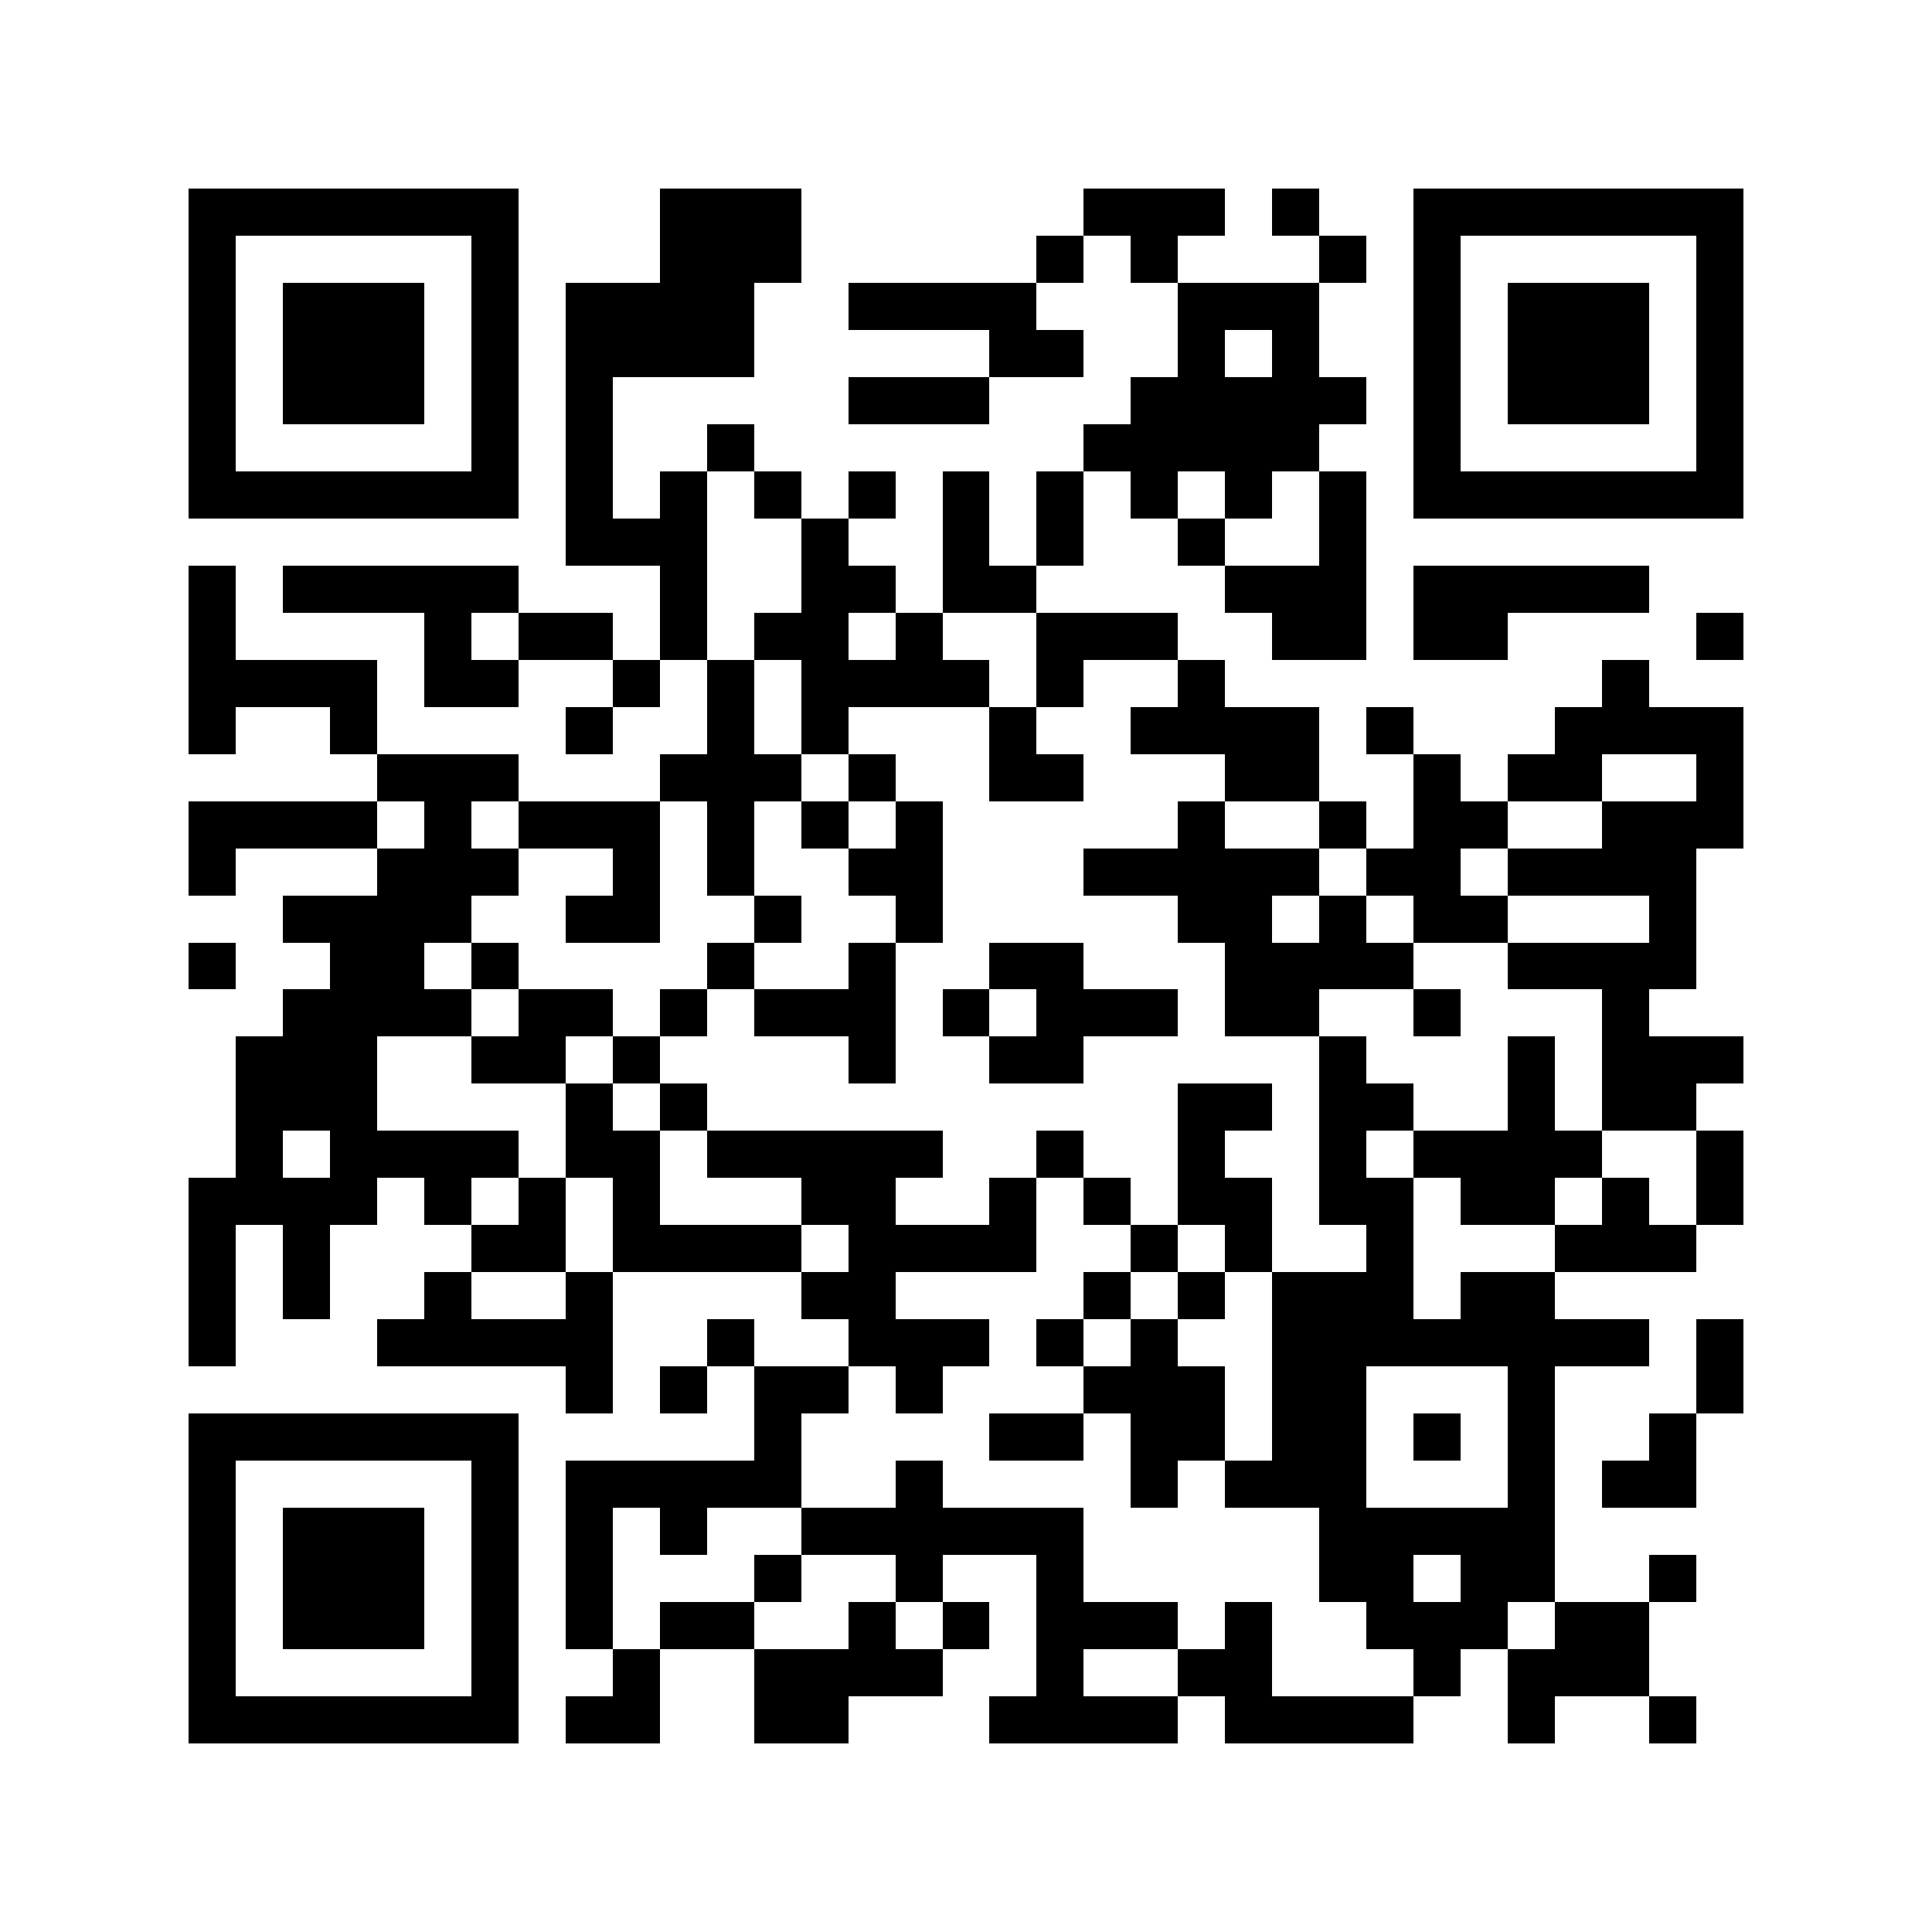
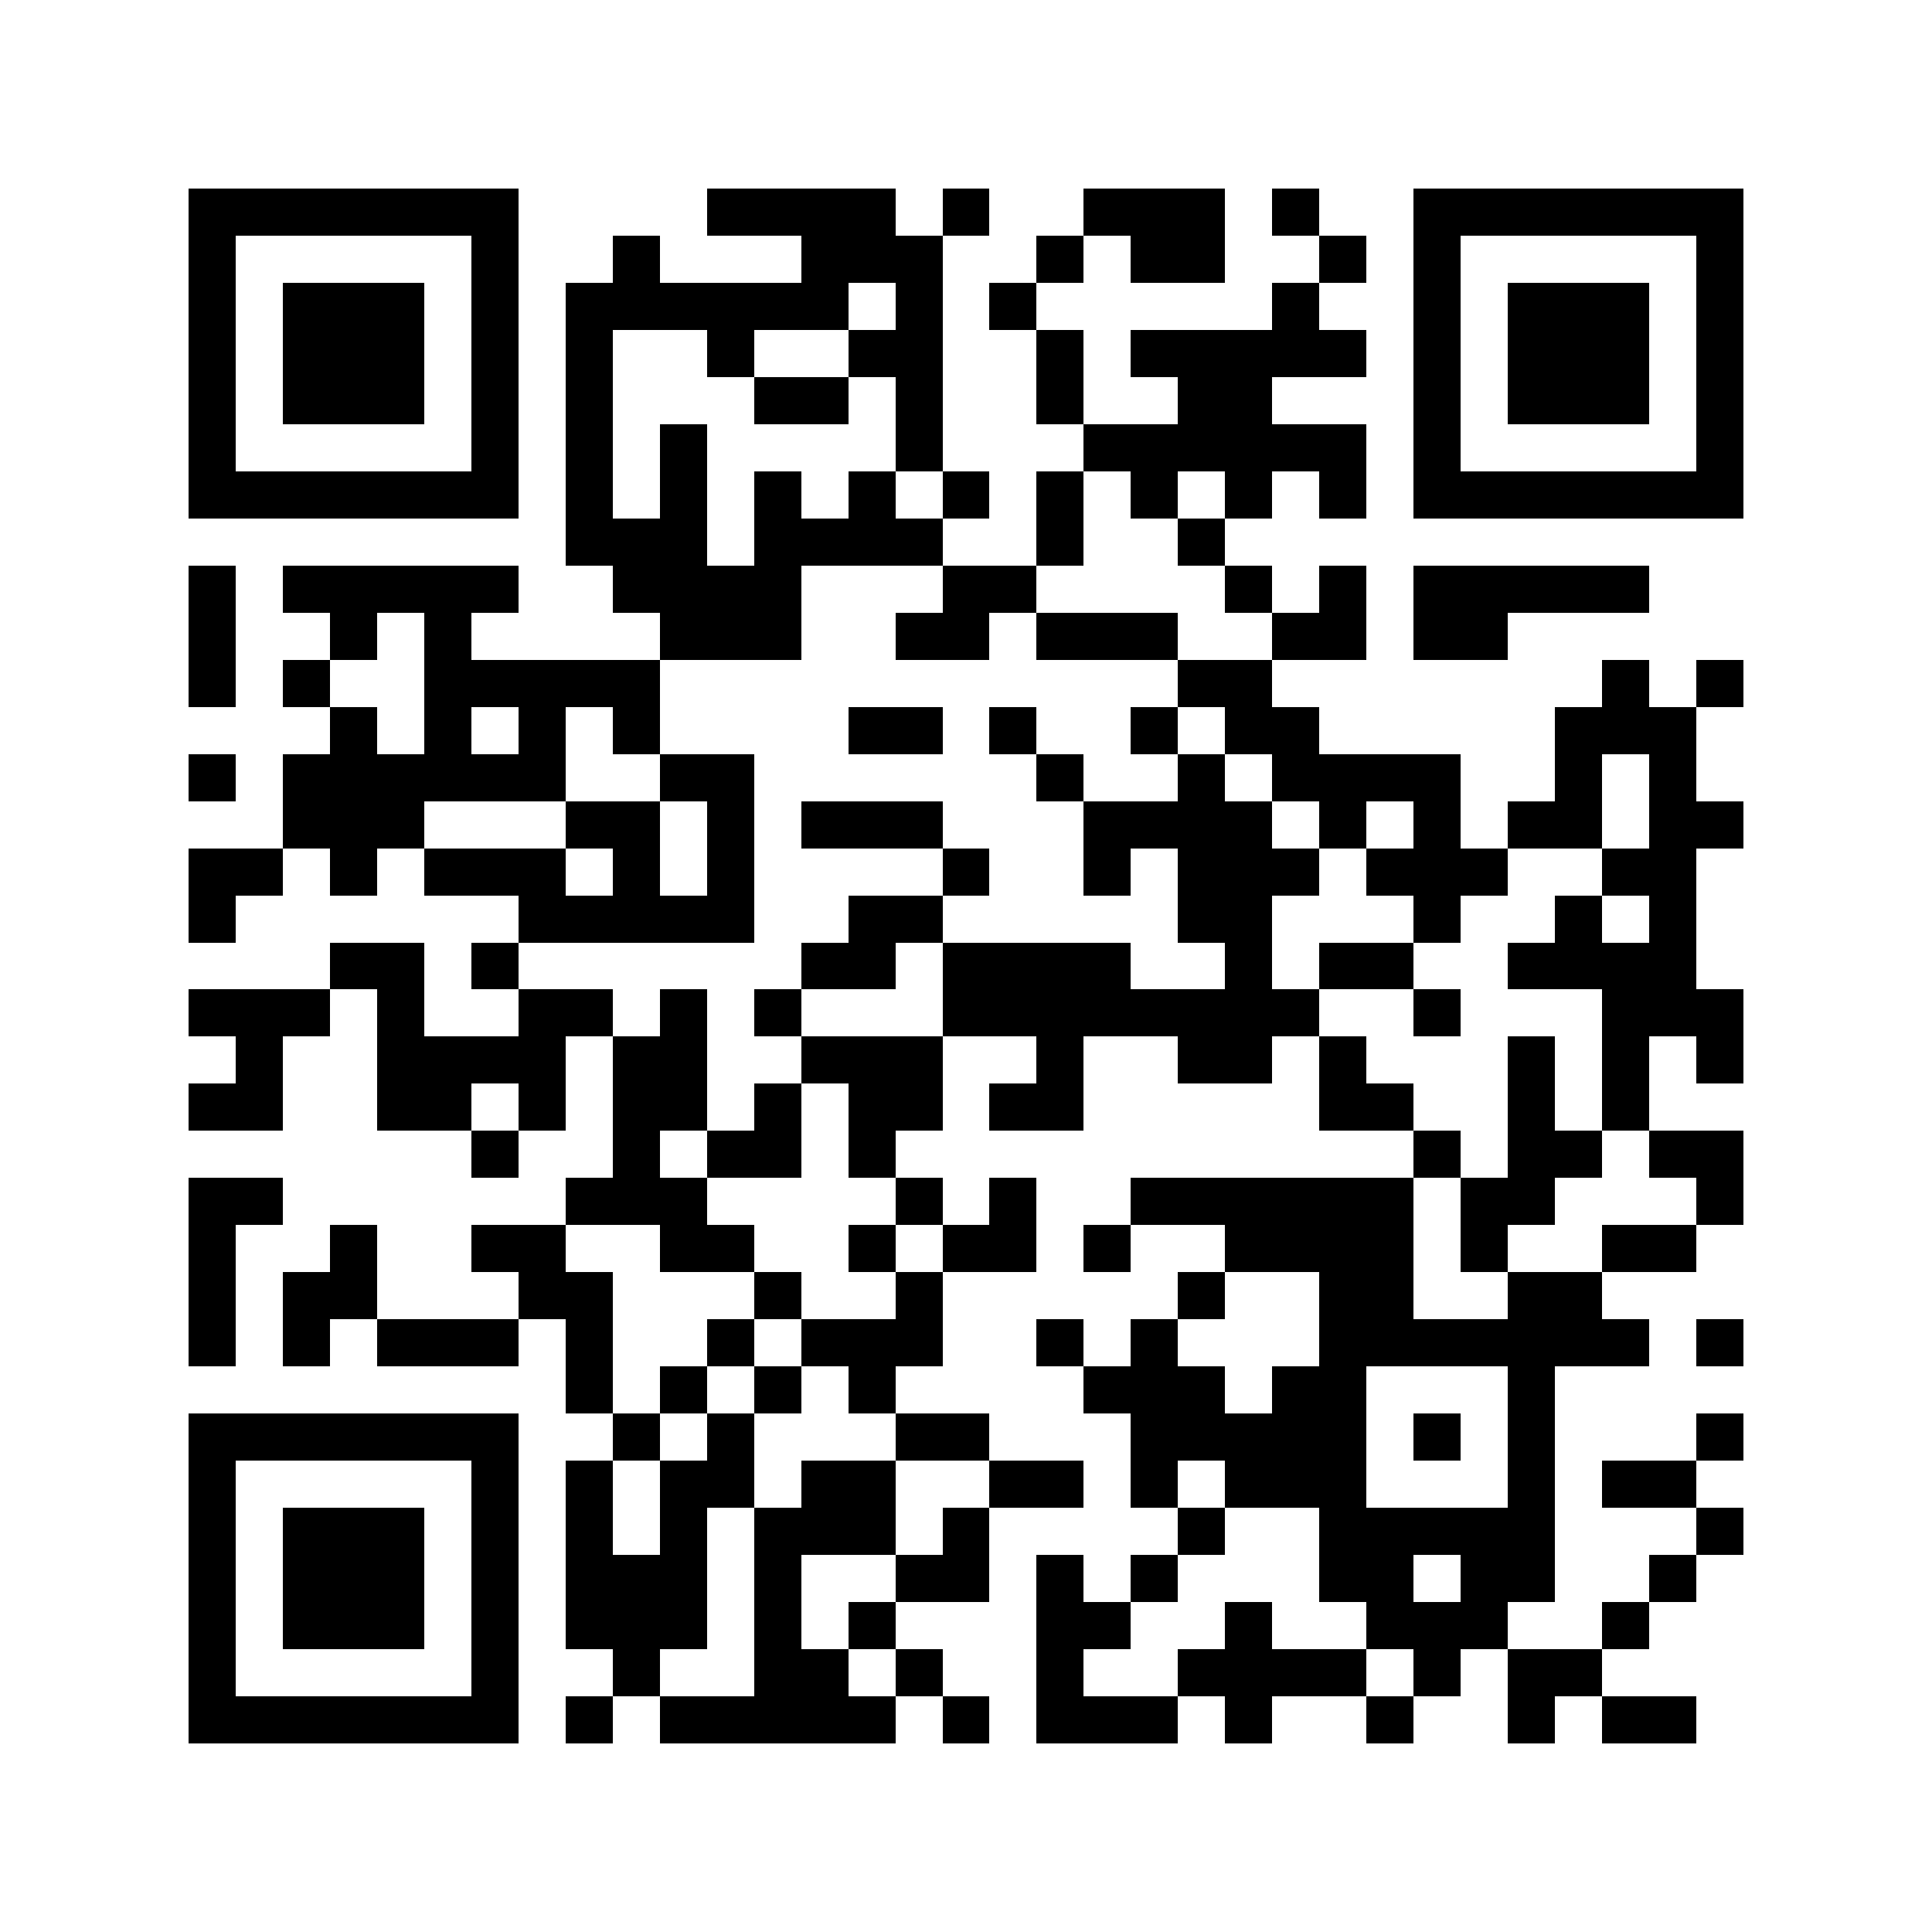
<svg xmlns="http://www.w3.org/2000/svg" viewBox="0 0 41 41" shape-rendering="crispEdges">
  <path fill="#ffffff" d="M0 0h41v41H0z" />
-   <path stroke="#000000" d="M4 4.5h7m3 0h3m6 0h3m1 0h1m2 0h7M4 5.5h1m5 0h1m3 0h3m5 0h1m1 0h1m3 0h1m1 0h1m5 0h1M4 6.5h1m1 0h3m1 0h1m1 0h4m2 0h4m3 0h3m2 0h1m1 0h3m1 0h1M4 7.5h1m1 0h3m1 0h1m1 0h4m5 0h2m2 0h1m1 0h1m2 0h1m1 0h3m1 0h1M4 8.5h1m1 0h3m1 0h1m1 0h1m5 0h3m3 0h5m1 0h1m1 0h3m1 0h1M4 9.5h1m5 0h1m1 0h1m2 0h1m7 0h5m2 0h1m5 0h1M4 10.5h7m1 0h1m1 0h1m1 0h1m1 0h1m1 0h1m1 0h1m1 0h1m1 0h1m1 0h1m1 0h7M12 11.5h3m2 0h1m2 0h1m1 0h1m2 0h1m2 0h1M4 12.5h1m1 0h5m3 0h1m2 0h2m1 0h2m4 0h3m1 0h5M4 13.5h1m4 0h1m1 0h2m1 0h1m1 0h2m1 0h1m2 0h3m2 0h2m1 0h2m4 0h1M4 14.5h4m1 0h2m2 0h1m1 0h1m1 0h4m1 0h1m2 0h1m8 0h1M4 15.5h1m2 0h1m4 0h1m2 0h1m1 0h1m3 0h1m2 0h4m1 0h1m3 0h4M8 16.5h3m3 0h3m1 0h1m2 0h2m3 0h2m2 0h1m1 0h2m2 0h1M4 17.5h4m1 0h1m1 0h3m1 0h1m1 0h1m1 0h1m5 0h1m2 0h1m1 0h2m2 0h3M4 18.5h1m3 0h3m2 0h1m1 0h1m2 0h2m3 0h5m1 0h2m1 0h4M6 19.5h4m2 0h2m2 0h1m2 0h1m5 0h2m1 0h1m1 0h2m3 0h1M4 20.5h1m2 0h2m1 0h1m4 0h1m2 0h1m2 0h2m3 0h4m2 0h4M6 21.5h4m1 0h2m1 0h1m1 0h3m1 0h1m1 0h3m1 0h2m2 0h1m3 0h1M5 22.5h3m2 0h2m1 0h1m4 0h1m2 0h2m5 0h1m3 0h1m1 0h3M5 23.5h3m4 0h1m1 0h1m10 0h2m1 0h2m2 0h1m1 0h2M5 24.5h1m1 0h4m1 0h2m1 0h5m2 0h1m2 0h1m2 0h1m1 0h4m2 0h1M4 25.5h4m1 0h1m1 0h1m1 0h1m3 0h2m2 0h1m1 0h1m1 0h2m1 0h2m1 0h2m1 0h1m1 0h1M4 26.5h1m1 0h1m3 0h2m1 0h4m1 0h4m2 0h1m1 0h1m2 0h1m3 0h3M4 27.5h1m1 0h1m2 0h1m2 0h1m4 0h2m4 0h1m1 0h1m1 0h3m1 0h2M4 28.5h1m3 0h5m2 0h1m2 0h3m1 0h1m1 0h1m2 0h8m1 0h1M12 29.5h1m1 0h1m1 0h2m1 0h1m3 0h3m1 0h2m3 0h1m3 0h1M4 30.5h7m5 0h1m4 0h2m1 0h2m1 0h2m1 0h1m1 0h1m2 0h1M4 31.5h1m5 0h1m1 0h5m2 0h1m4 0h1m1 0h3m3 0h1m1 0h2M4 32.5h1m1 0h3m1 0h1m1 0h1m1 0h1m2 0h6m5 0h5M4 33.5h1m1 0h3m1 0h1m1 0h1m3 0h1m2 0h1m2 0h1m5 0h2m1 0h2m2 0h1M4 34.5h1m1 0h3m1 0h1m1 0h1m1 0h2m2 0h1m1 0h1m1 0h3m1 0h1m2 0h3m1 0h2M4 35.5h1m5 0h1m2 0h1m2 0h4m2 0h1m2 0h2m3 0h1m1 0h3M4 36.5h7m1 0h2m2 0h2m3 0h4m1 0h4m2 0h1m2 0h1" />
+   <path stroke="#000000" d="M4 4.5h7m4 0h4m1 0h1m2 0h3m1 0h1m2 0h7M4 5.5h1m5 0h1m2 0h1m3 0h3m2 0h1m1 0h2m2 0h1m1 0h1m5 0h1M4 6.5h1m1 0h3m1 0h1m1 0h6m1 0h1m1 0h1m5 0h1m2 0h1m1 0h3m1 0h1M4 7.5h1m1 0h3m1 0h1m1 0h1m2 0h1m2 0h2m2 0h1m1 0h5m1 0h1m1 0h3m1 0h1M4 8.5h1m1 0h3m1 0h1m1 0h1m3 0h2m1 0h1m2 0h1m2 0h2m3 0h1m1 0h3m1 0h1M4 9.5h1m5 0h1m1 0h1m1 0h1m4 0h1m3 0h6m1 0h1m5 0h1M4 10.5h7m1 0h1m1 0h1m1 0h1m1 0h1m1 0h1m1 0h1m1 0h1m1 0h1m1 0h1m1 0h7M12 11.5h3m1 0h4m2 0h1m2 0h1M4 12.5h1m1 0h5m2 0h4m3 0h2m4 0h1m1 0h1m1 0h5M4 13.5h1m2 0h1m1 0h1m4 0h3m2 0h2m1 0h3m2 0h2m1 0h2M4 14.5h1m1 0h1m2 0h5m11 0h2m7 0h1m1 0h1M7 15.5h1m1 0h1m1 0h1m1 0h1m4 0h2m1 0h1m2 0h1m1 0h2m5 0h3M4 16.5h1m1 0h6m2 0h2m6 0h1m2 0h1m1 0h4m2 0h1m1 0h1M6 17.5h3m3 0h2m1 0h1m1 0h3m3 0h4m1 0h1m1 0h1m1 0h2m1 0h2M4 18.5h2m1 0h1m1 0h3m1 0h1m1 0h1m4 0h1m2 0h1m1 0h3m1 0h3m2 0h2M4 19.5h1m6 0h5m2 0h2m5 0h2m3 0h1m2 0h1m1 0h1M7 20.5h2m1 0h1m6 0h2m1 0h4m2 0h1m1 0h2m2 0h4M4 21.5h3m1 0h1m2 0h2m1 0h1m1 0h1m3 0h8m2 0h1m3 0h3M5 22.5h1m2 0h4m1 0h2m2 0h3m2 0h1m2 0h2m1 0h1m3 0h1m1 0h1m1 0h1M4 23.5h2m2 0h2m1 0h1m1 0h2m1 0h1m1 0h2m1 0h2m5 0h2m2 0h1m1 0h1M10 24.5h1m2 0h1m1 0h2m1 0h1m11 0h1m1 0h2m1 0h2M4 25.5h2m6 0h3m4 0h1m1 0h1m2 0h6m1 0h2m3 0h1M4 26.5h1m2 0h1m2 0h2m2 0h2m2 0h1m1 0h2m1 0h1m2 0h4m1 0h1m2 0h2M4 27.5h1m1 0h2m3 0h2m3 0h1m2 0h1m5 0h1m2 0h2m2 0h2M4 28.5h1m1 0h1m1 0h3m1 0h1m2 0h1m1 0h3m2 0h1m1 0h1m3 0h7m1 0h1M12 29.5h1m1 0h1m1 0h1m1 0h1m4 0h3m1 0h2m3 0h1M4 30.5h7m2 0h1m1 0h1m3 0h2m3 0h5m1 0h1m1 0h1m3 0h1M4 31.5h1m5 0h1m1 0h1m1 0h2m1 0h2m2 0h2m1 0h1m1 0h3m3 0h1m1 0h2M4 32.5h1m1 0h3m1 0h1m1 0h1m1 0h1m1 0h3m1 0h1m4 0h1m2 0h5m3 0h1M4 33.5h1m1 0h3m1 0h1m1 0h3m1 0h1m2 0h2m1 0h1m1 0h1m3 0h2m1 0h2m2 0h1M4 34.5h1m1 0h3m1 0h1m1 0h3m1 0h1m1 0h1m3 0h2m2 0h1m2 0h3m2 0h1M4 35.5h1m5 0h1m2 0h1m2 0h2m1 0h1m2 0h1m2 0h4m1 0h1m1 0h2M4 36.5h7m1 0h1m1 0h5m1 0h1m1 0h3m1 0h1m2 0h1m2 0h1m1 0h2" />
</svg>
